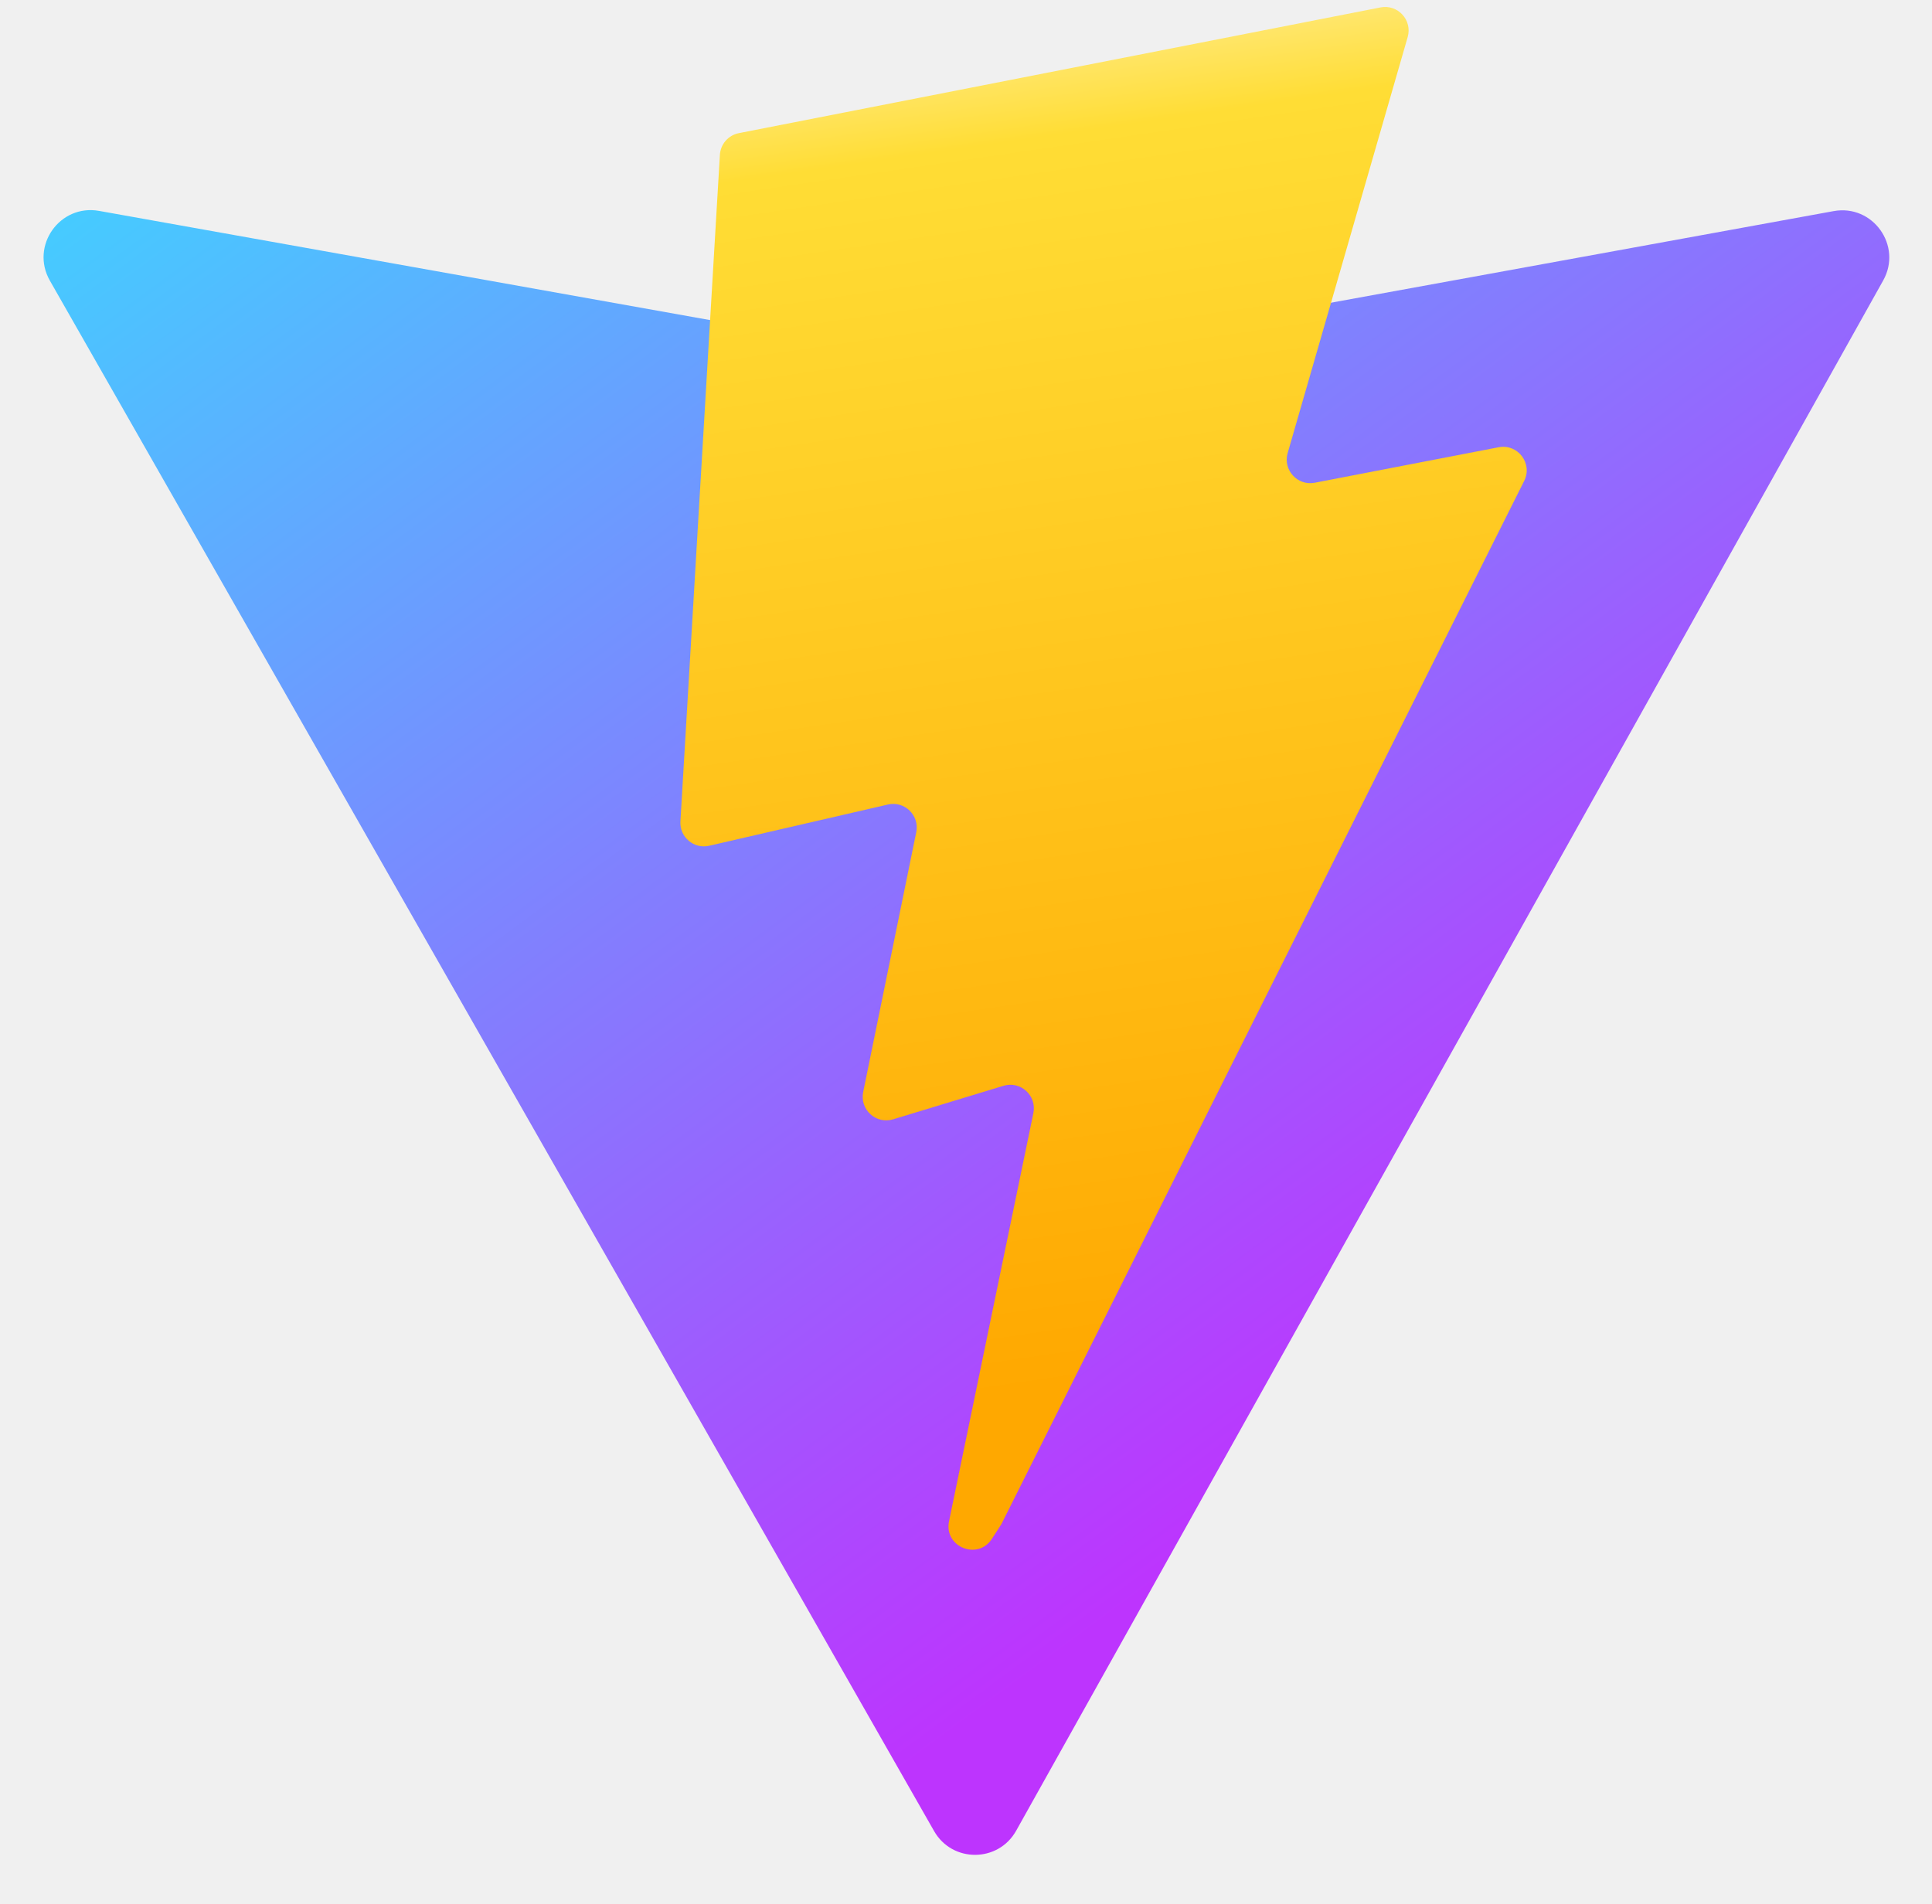
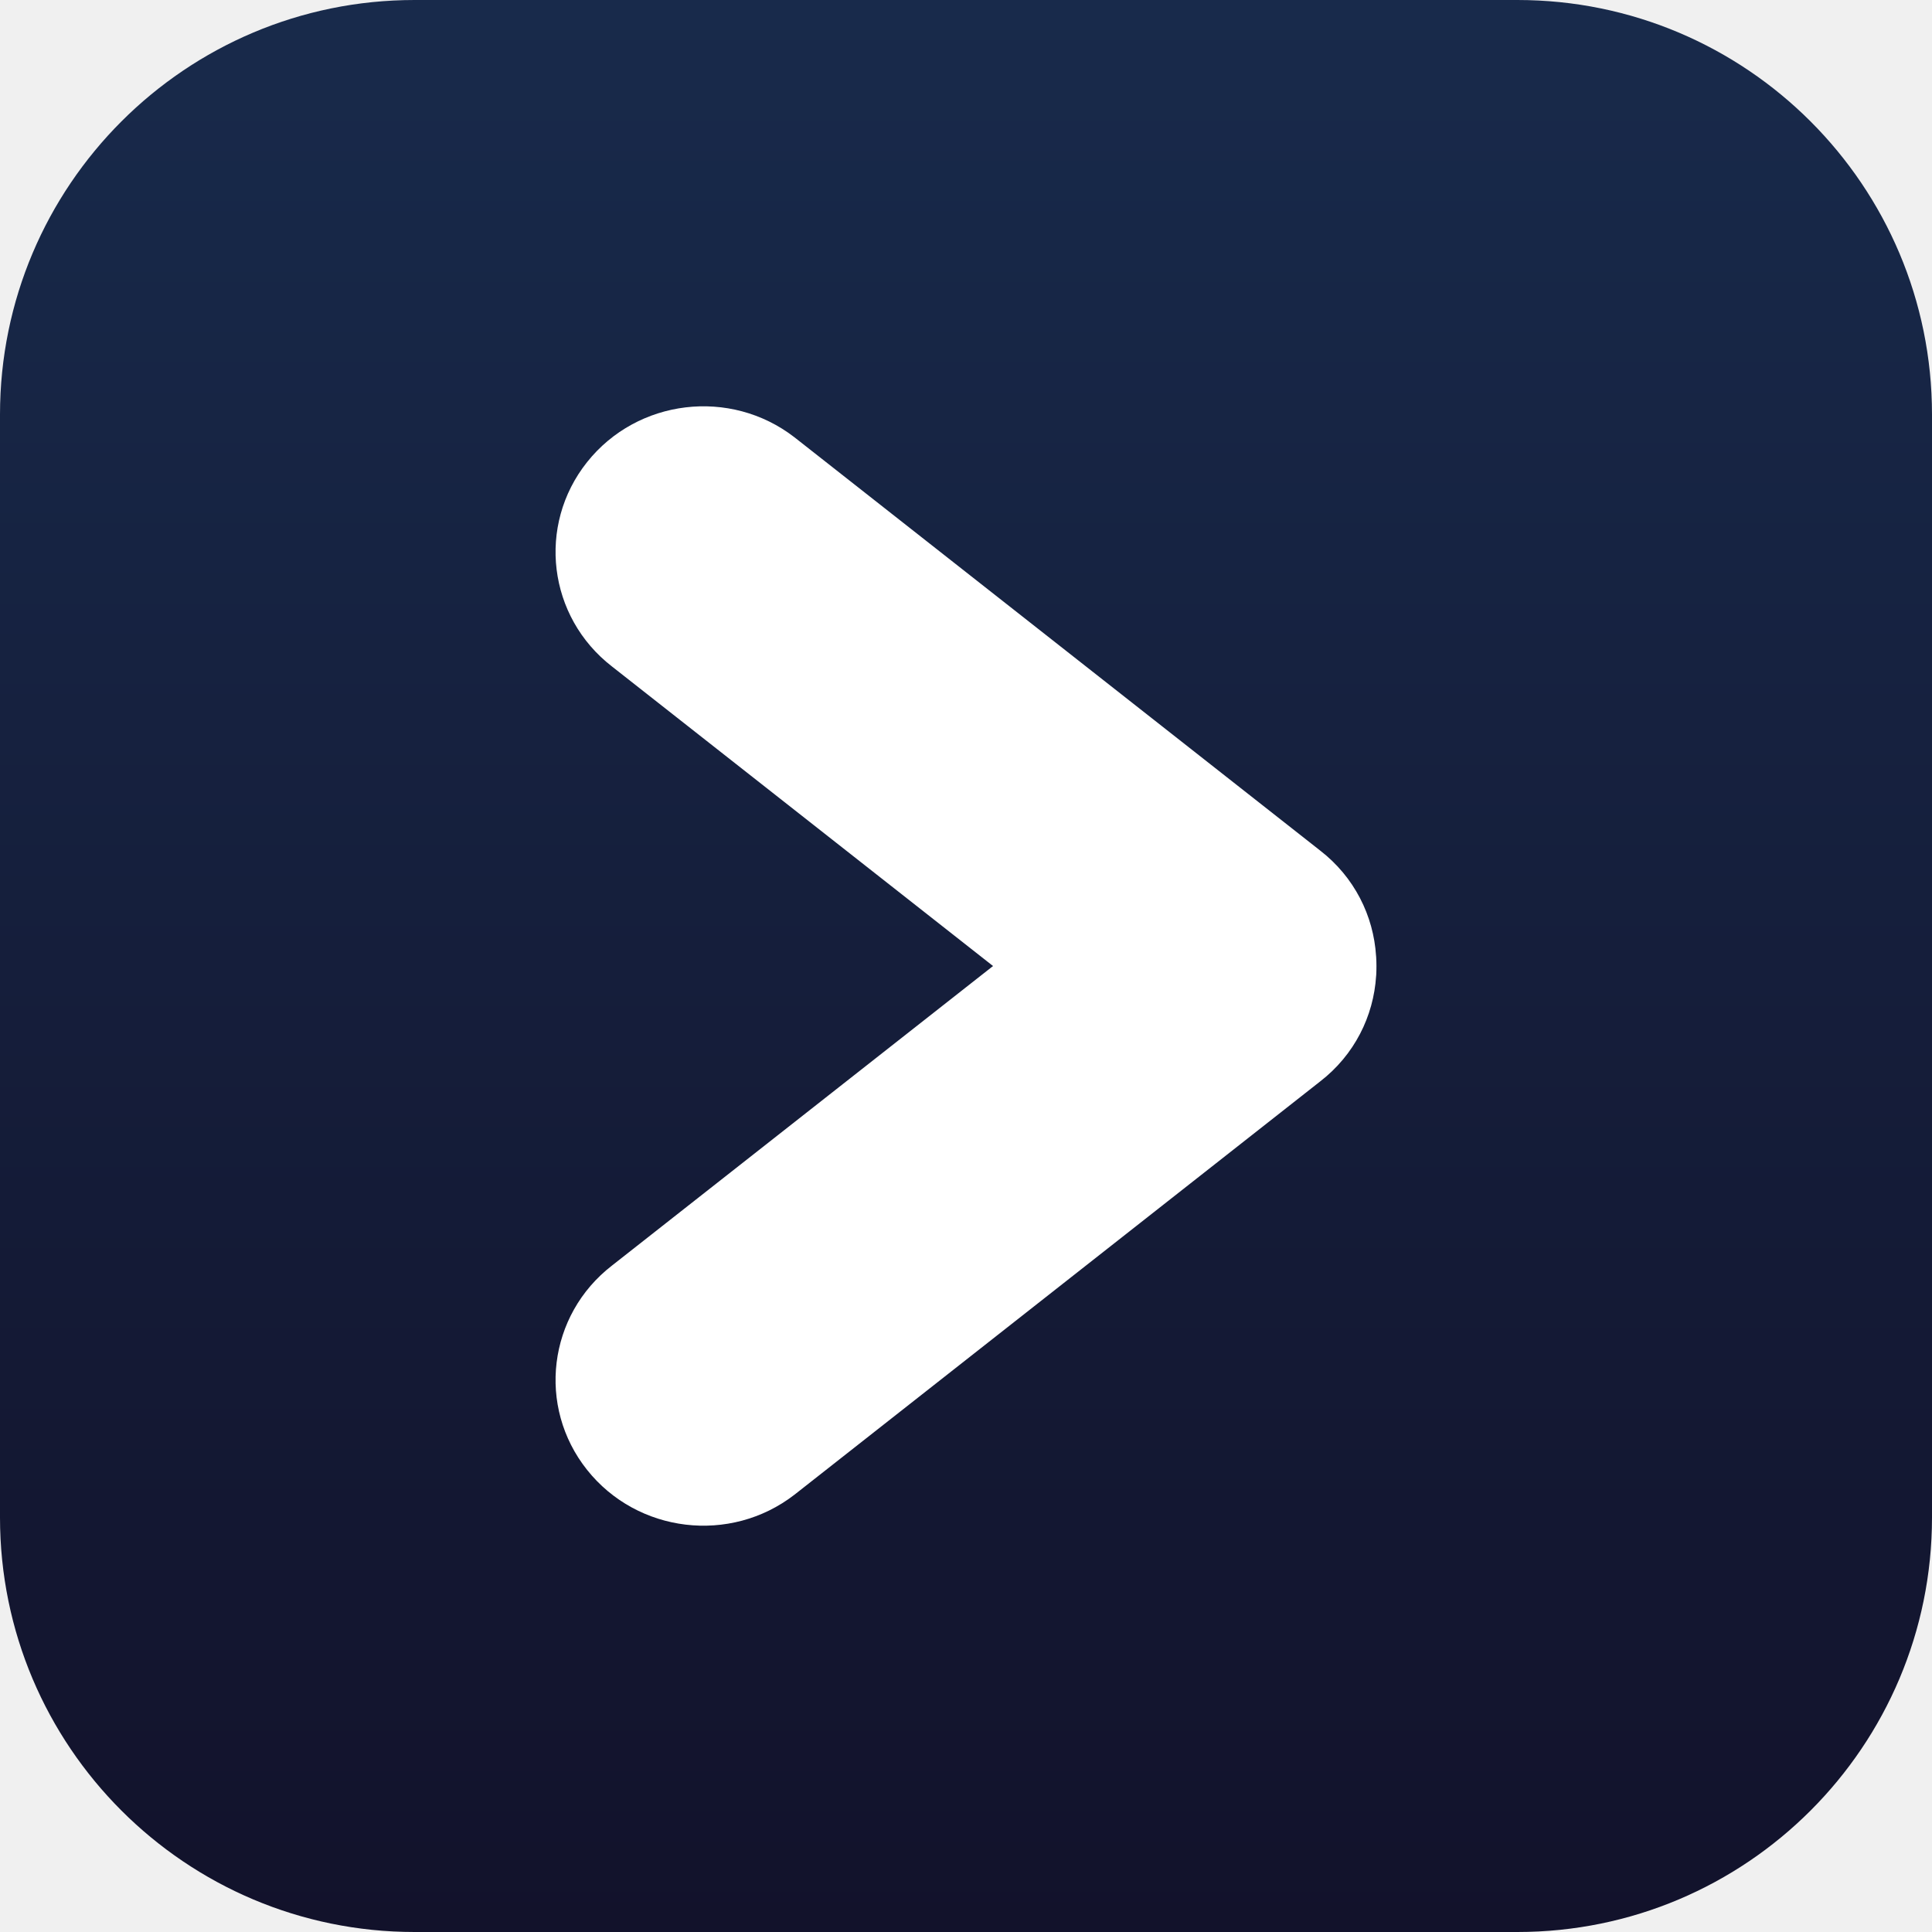
- <svg xmlns="http://www.w3.org/2000/svg" width="410" height="404" viewBox="0 0 410 404" fill="none">
-   <path d="M399.641 59.525L215.643 388.545C211.844 395.338 202.084 395.378 198.228 388.618L10.582 59.556C6.381 52.19 12.68 43.267 21.028 44.759L205.223 77.682C206.398 77.892 207.601 77.89 208.776 77.676L389.119 44.806C397.439 43.289 403.768 52.143 399.641 59.525Z" fill="url(#paint0_linear)" />
-   <path d="M292.965 1.574L156.801 28.255C154.563 28.694 152.906 30.59 152.771 32.866L144.395 174.33C144.198 177.662 147.258 180.248 150.51 179.498L188.42 170.749C191.967 169.931 195.172 173.055 194.443 176.622L183.18 231.775C182.422 235.487 185.907 238.661 189.532 237.56L212.947 230.446C216.577 229.344 220.065 232.527 219.297 236.242L201.398 322.875C200.278 328.294 207.486 331.249 210.492 326.603L212.5 323.5L323.454 102.072C325.312 98.365 322.108 94.137 318.036 94.923L279.014 102.454C275.347 103.161 272.227 99.746 273.262 96.158L298.731 7.867C299.767 4.273 296.636 0.855 292.965 1.574Z" fill="url(#paint1_linear)" />
+ <svg xmlns="http://www.w3.org/2000/svg" width="233" height="233" viewBox="0 0 233 233" fill="none">
+   <rect width="233" height="233" rx="50" fill="url(#paint0_linear_9_12)" />
+   <path d="M165.967 115.431C165.967 115.385 165.96 115.34 165.954 115.288C165.651 110.464 163.357 105.777 159.189 102.559L95.81 52.736C88.072 46.755 76.876 48.101 70.801 55.733C64.726 63.371 66.08 74.403 73.812 80.384L119.761 116.503L73.812 152.622C66.08 158.597 64.726 169.635 70.801 177.267C76.876 184.899 88.072 186.245 95.81 180.264L159.195 130.435C163.364 127.217 165.658 122.53 165.96 117.706C165.967 117.66 165.967 117.615 165.974 117.563C165.993 117.205 166 116.854 166 116.497C166 116.146 165.987 115.788 165.967 115.431Z" fill="white" />
  <defs>
-     <linearGradient id="paint0_linear" x1="6" y1="33" x2="235" y2="344" gradientUnits="userSpaceOnUse">
-       <stop stop-color="#41D1FF" />
-       <stop offset="1" stop-color="#BD34FE" />
-     </linearGradient>
-     <linearGradient id="paint1_linear" x1="194.651" y1="8.818" x2="236.076" y2="292.989" gradientUnits="userSpaceOnUse">
-       <stop stop-color="#FFEA83" />
-       <stop offset="0.083" stop-color="#FFDD35" />
-       <stop offset="1" stop-color="#FFA800" />
+     <linearGradient id="paint0_linear_9_12" x1="116.5" y1="0" x2="116.5" y2="233" gradientUnits="userSpaceOnUse">
+       <stop stop-color="#182A4B" />
+       <stop offset="1" stop-color="#12122B" />
    </linearGradient>
  </defs>
</svg>
